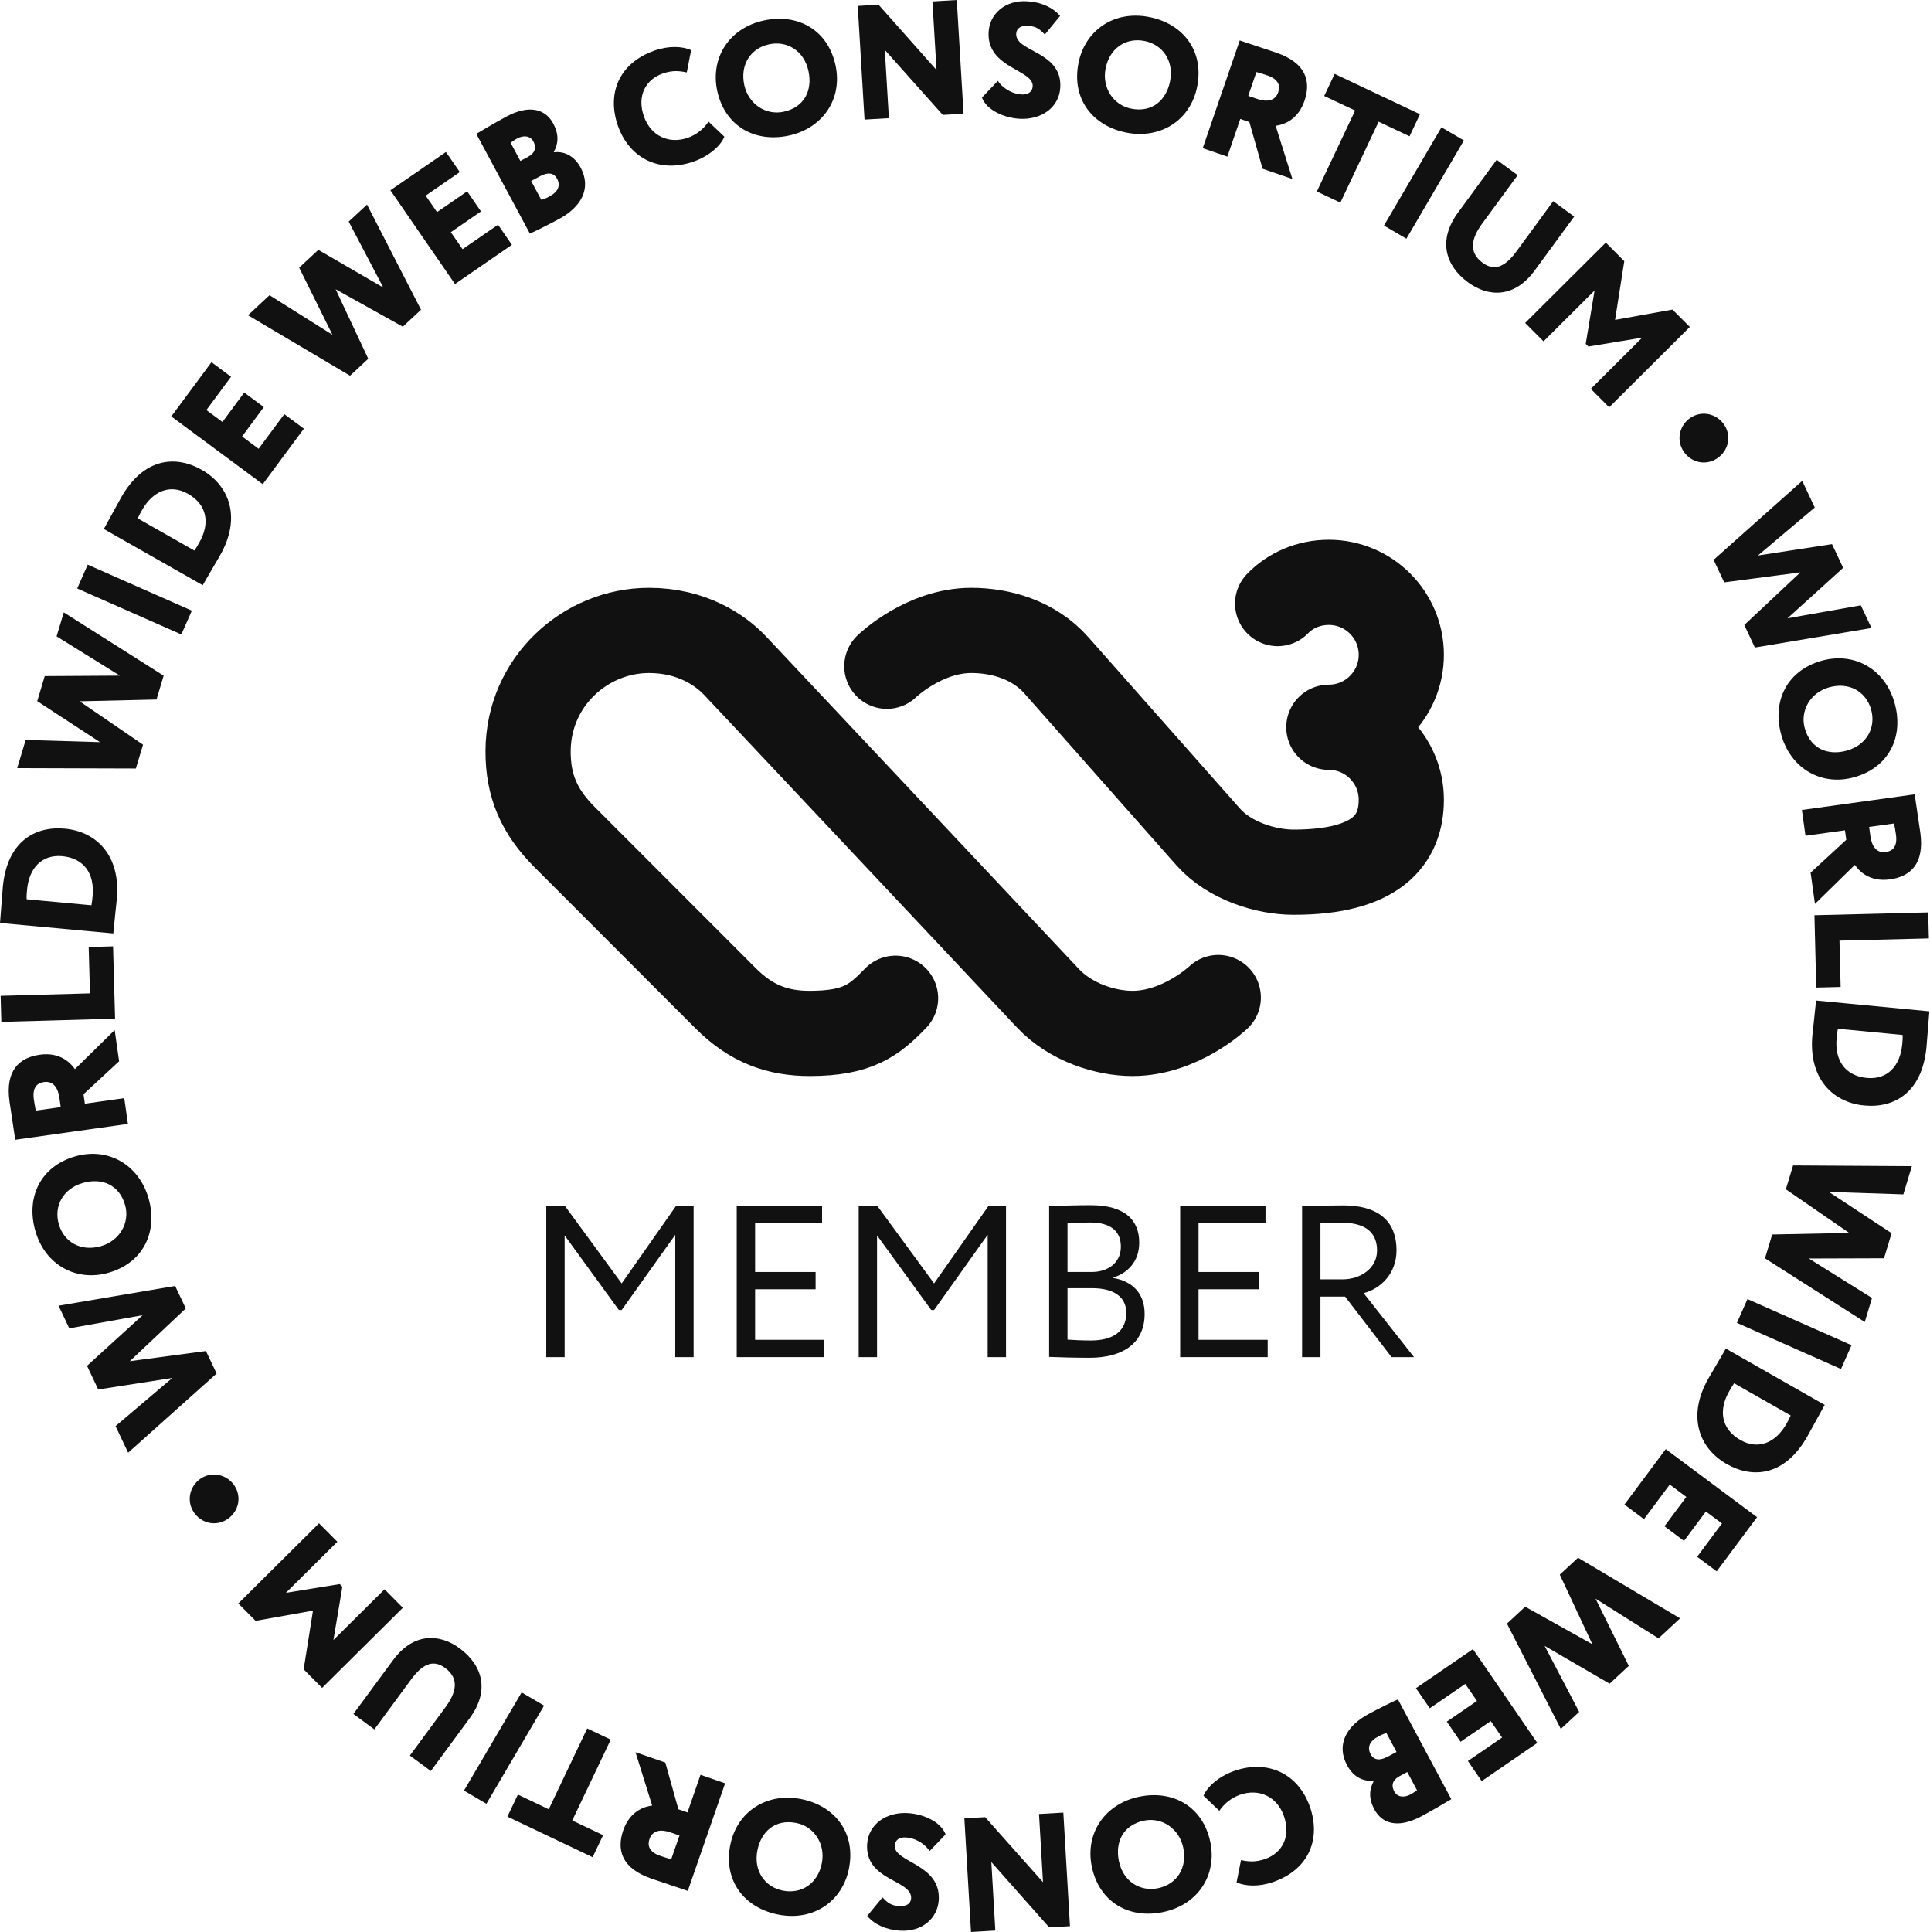
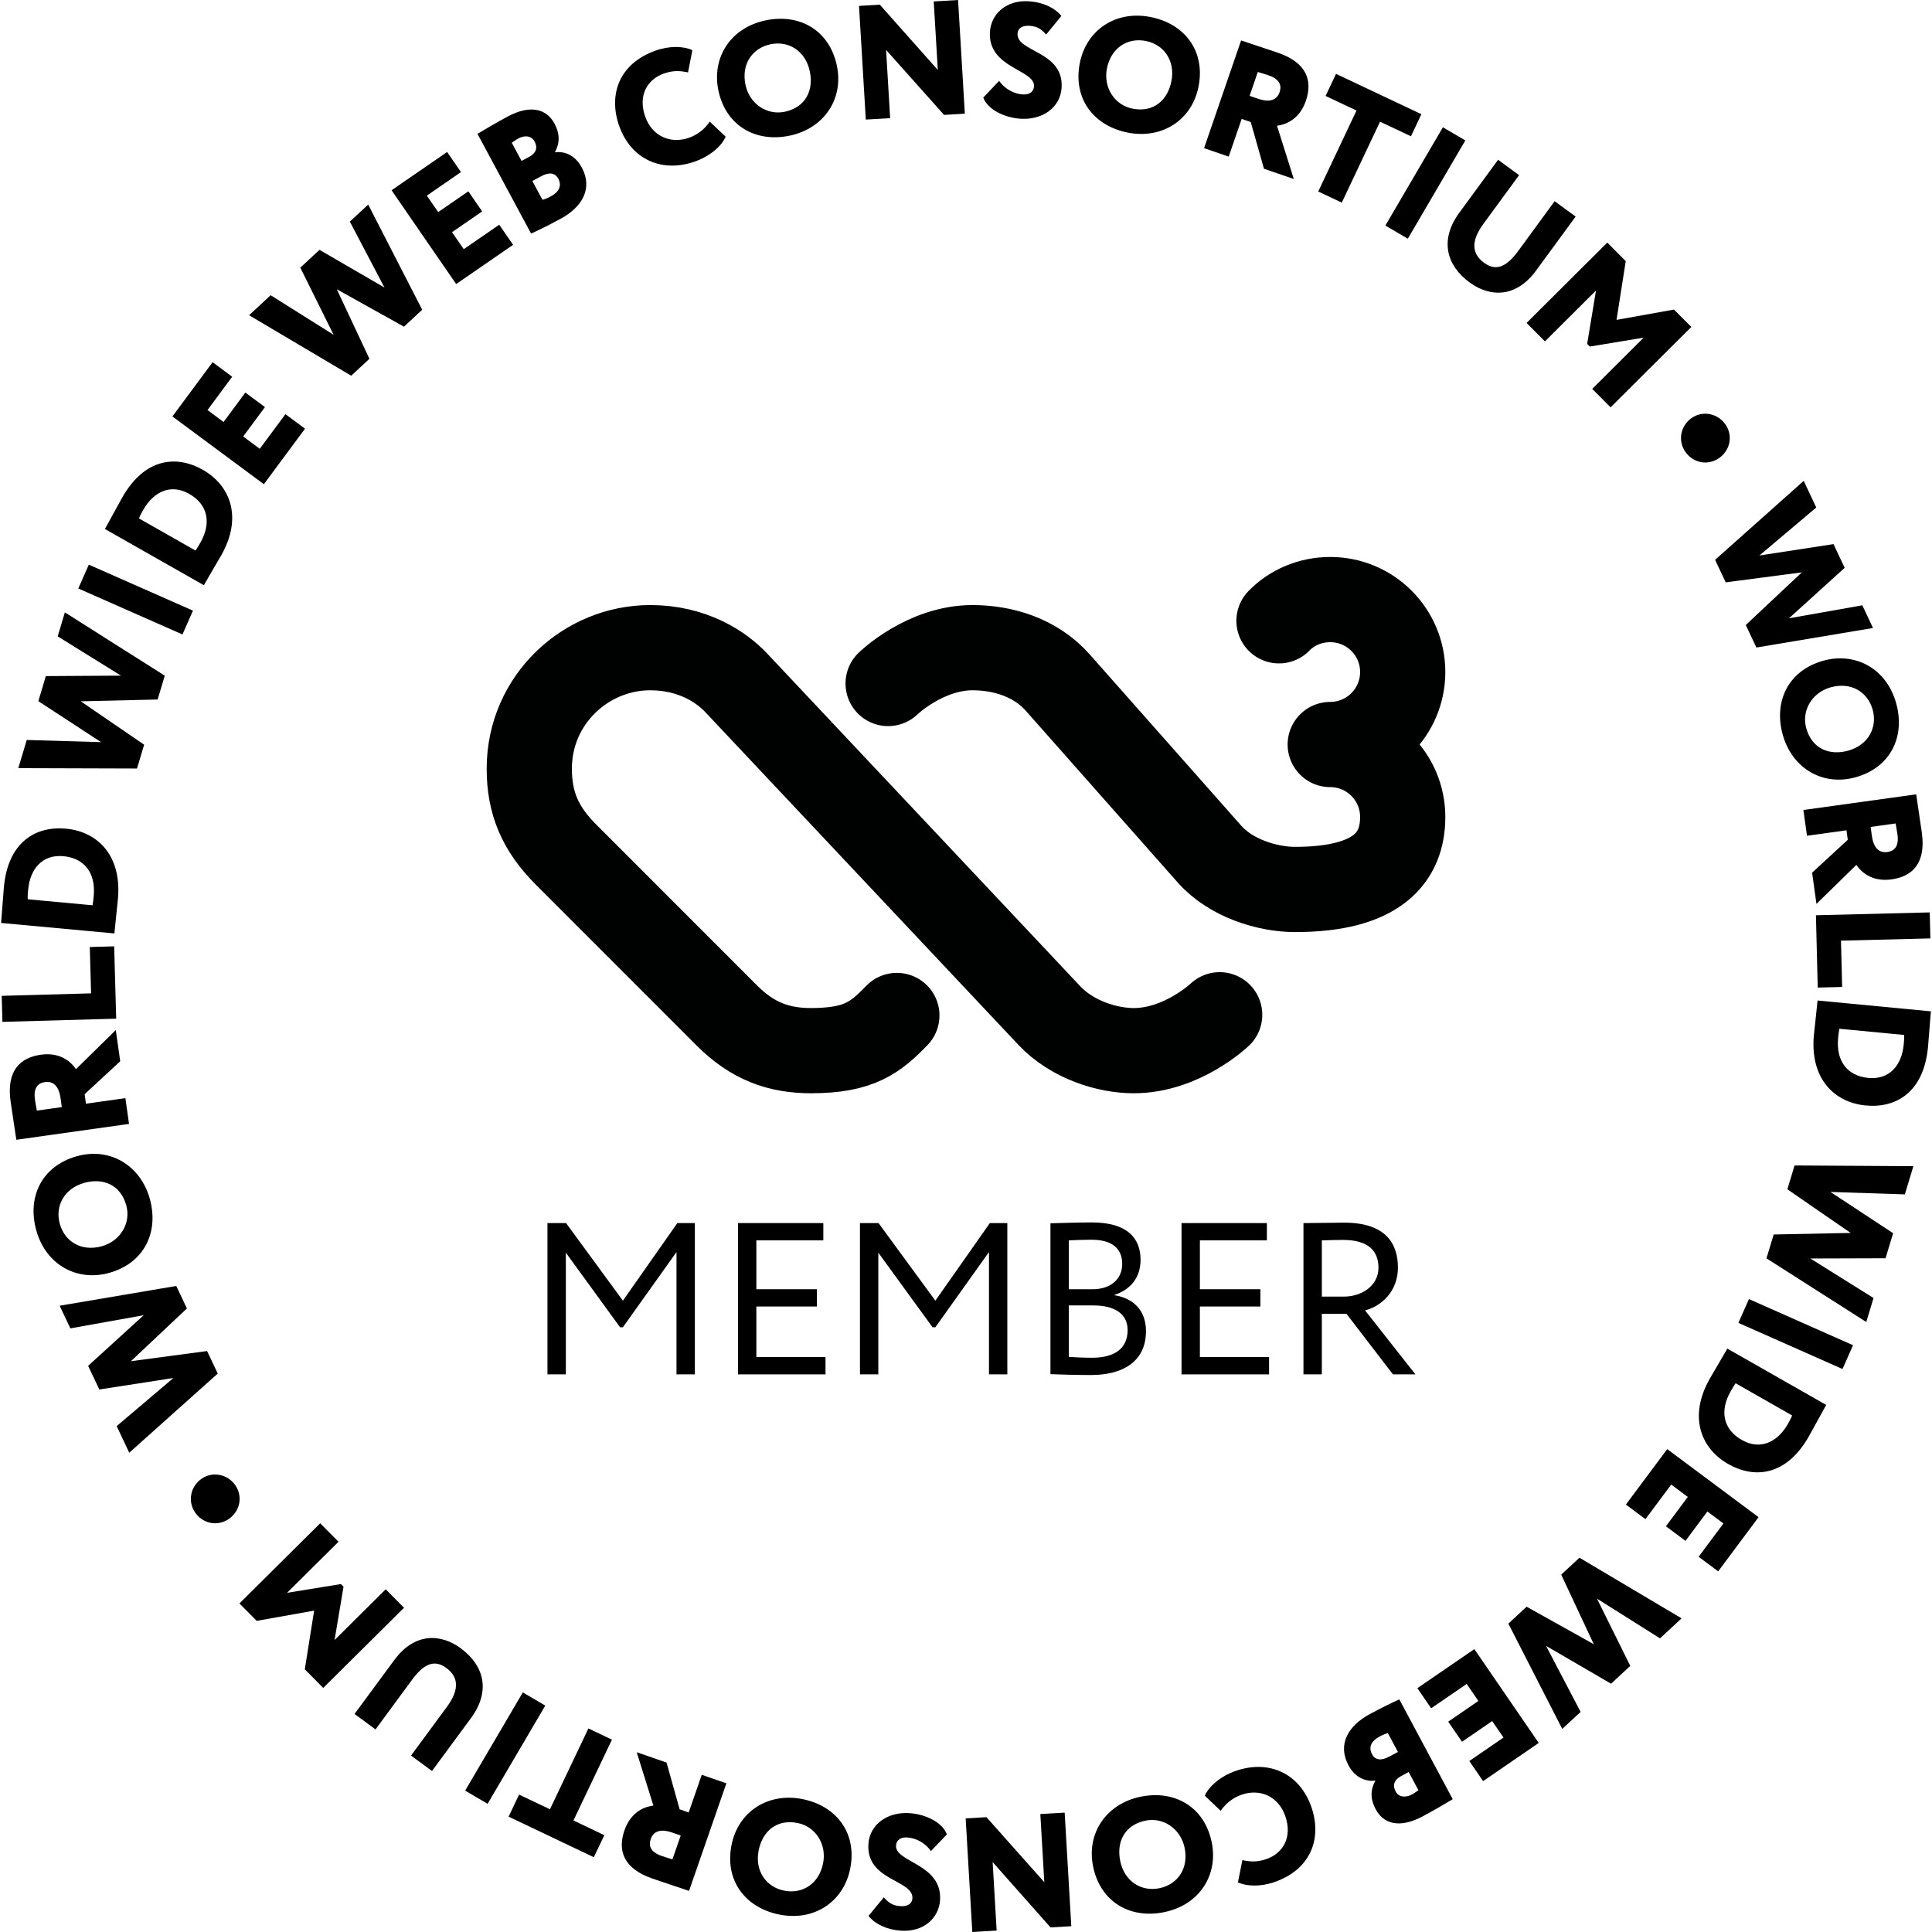
- <svg xmlns="http://www.w3.org/2000/svg" id="Layer_1" width="59.933" height="60" version="1.1" viewBox="0 0 59.933 60">
+ <svg xmlns="http://www.w3.org/2000/svg" id="Layer_1" width="120" height="120" version="1.1" viewBox="0 0 120 120">
  <defs id="defs63" />
-   <g id="g26" transform="matrix(0.6715809,0,0,0.6715809,-28.53389,-3.200479)">
-     <g aria-label="MEMBER" id="g18">
-       <path d="M 67.754,60.527 H 68.614 L 71.242,64.115 73.76,60.527 H 74.57 V 67.523 H 73.721 V 61.866 L 71.242,65.345 H 71.112 L 68.604,61.896 V 67.523 H 67.754 V 60.527 Z" id="path6" style="fill:#111111" />
-       <path d="M 76.564,60.527 H 80.511 V 61.327 H 77.414 V 63.586 H 80.212 V 64.385 H 77.414 V 66.723 H 80.612 V 67.523 H 76.564 Z" id="path8" style="fill:#111111" />
-       <path d="M 82.205,60.527 H 83.064 L 85.692,64.115 88.211,60.527 H 89.02 V 67.523 H 88.171 V 61.866 L 85.692,65.345 H 85.562 L 83.054,61.896 V 67.523 H 82.205 V 60.527 Z" id="path10" style="fill:#111111" />
-       <path d="M 91.014,60.537 C 91.404,60.527 92.283,60.497 92.933,60.497 94.602,60.497 95.181,61.257 95.181,62.226 95.181,63.105 94.652,63.626 93.982,63.845 V 63.865 C 94.852,64.006 95.431,64.565 95.431,65.524 95.431,66.943 94.342,67.553 92.893,67.553 92.273,67.553 91.423,67.533 91.014,67.513 V 60.537 Z M 91.864,61.327 V 63.586 H 92.983 C 93.722,63.586 94.332,63.176 94.332,62.416 94.332,61.686 93.842,61.297 92.913,61.297 92.543,61.297 92.113,61.316 91.864,61.327 Z M 91.864,64.335 V 66.714 C 92.093,66.733 92.543,66.754 92.943,66.754 93.972,66.754 94.582,66.334 94.582,65.474 94.582,64.735 94.003,64.335 92.993,64.335 H 91.864 Z" id="path12" style="fill:#111111" />
-       <path d="M 97.075,60.527 H 101.022 V 61.327 H 97.924 V 63.586 H 100.722 V 64.385 H 97.924 V 66.723 H 101.123 V 67.523 H 97.075 Z" id="path14" style="fill:#111111" />
-       <path d="M 102.714,67.523 V 60.527 C 103.104,60.527 104.393,60.507 104.593,60.507 106.502,60.507 107.082,61.457 107.082,62.586 107.082,63.676 106.332,64.365 105.562,64.565 L 107.891,67.523 H 106.852 L 104.703,64.724 H 103.564 V 67.523 H 102.714 Z M 103.564,61.327 V 63.926 H 104.593 C 105.403,63.926 106.182,63.426 106.182,62.595 106.182,61.877 105.783,61.306 104.544,61.306 104.323,61.306 103.893,61.316 103.564,61.327 Z" id="path16" style="fill:#111111" />
+   <g aria-label="WORLD WIDE WEB CONSORTIUM" id="g120" transform="matrix(1.343162,0,0,1.343162,-57.00091,-6.400958)">
+     <polygon points="47.833,70.713 48.415,71.943 52.507,68.283 52.014,67.242 48.492,67.712 51.081,65.272 50.589,64.232 45.196,65.146 45.692,66.193 49.083,65.585 46.513,67.926 47.031,69.02 50.457,68.488 " id="polygon28" style="fill:#000000" />
+     <path d="M 47.506,63.622 C 49.121,63.162 49.798,61.725 49.36,60.183 48.92,58.642 47.507,57.8 45.973,58.238 44.359,58.698 43.681,60.134 44.12,61.676 44.579,63.29 46.038,64.041 47.506,63.622 Z M 45.205,61.367 C 44.973,60.548 45.397,59.732 46.323,59.468 47.177,59.224 48,59.53 48.274,60.492 48.505,61.303 48.025,62.144 47.156,62.392 46.23,62.656 45.444,62.207 45.205,61.367 Z" id="path30" style="fill:#000000" />
+     <path d="M 48.236,55.547 46.413,55.804 46.351,55.365 47.997,53.842 47.792,52.398 45.952,54.206 C 45.771,53.943 45.292,53.402 44.325,53.539 43.364,53.675 42.728,54.281 42.928,55.702 42.949,55.852 43.152,57.182 43.193,57.472 L 48.404,56.738 48.236,55.547 Z M 44.142,56.123 C 44.099,55.879 44.079,55.784 44.053,55.604 43.973,55.031 44.227,54.843 44.518,54.803 44.957,54.741 45.171,55.075 45.235,55.529 L 45.296,55.961 44.142,56.123 Z" id="path32" style="fill:#000000" />
+     <polygon points="42.55,52.02 47.811,51.872 47.717,48.527 46.59,48.559 46.65,50.701 42.517,50.816 " id="polygon34" style="fill:#000000" />
+     <path d="M 47.741,47.802 C 47.788,47.301 47.866,46.613 47.891,46.336 48.076,44.336 46.956,43.22 45.488,43.086 44.095,42.957 42.811,43.692 42.618,45.788 42.586,46.133 42.523,47.063 42.497,47.341 L 42.488,47.446 47.729,47.93 47.741,47.802 Z M 46.772,46.195 C 46.756,46.367 46.746,46.472 46.717,46.628 L 43.721,46.351 C 43.712,46.2 43.728,46.034 43.74,45.907 43.829,44.934 44.404,44.27 45.371,44.358 46.367,44.451 46.867,45.161 46.772,46.195 Z" id="path36" style="fill:#000000" />
+     <polygon points="43.675,38.984 43.284,40.287 48.773,40.304 49.103,39.202 46.171,37.196 49.727,37.113 50.057,36.011 45.438,33.084 45.106,34.193 48.032,36.009 44.557,36.03 44.211,37.19 47.113,39.085 " id="polygon38" style="fill:#000000" />
+     <rect x="48.108" y="29.859" width="1.204" height="5.265" transform="rotate(-66.18191,48.70969,32.4911)" id="rect40" style="fill:#000000" />
+     <path d="M 51.928,31.717 C 52.178,31.278 52.532,30.684 52.67,30.442 53.661,28.696 53.099,27.219 51.817,26.491 50.601,25.801 49.129,25.941 48.09,27.772 47.918,28.073 47.478,28.895 47.341,29.136 L 47.289,29.228 51.865,31.827 51.928,31.717 Z M 51.479,30.225 48.863,28.739 C 48.917,28.598 49,28.453 49.063,28.342 49.546,27.493 50.343,27.123 51.186,27.603 52.056,28.097 52.219,28.951 51.707,29.853 51.622,30.003 51.57,30.095 51.479,30.225 Z" id="path42" style="fill:#000000" />
+     <polygon points="50.411,24.023 54.64,27.157 56.543,24.589 55.637,23.918 54.45,25.519 53.684,24.95 54.69,23.591 53.784,22.919 52.776,24.279 52.034,23.728 53.175,22.187 52.269,21.515 " id="polygon44" style="fill:#000000" />
+     <polygon points="54.953,18.417 53.957,19.343 58.679,22.14 59.521,21.357 58.012,18.141 61.119,19.873 61.962,19.089 59.464,14.226 58.616,15.013 60.217,18.063 57.212,16.319 56.325,17.143 57.865,20.248 " id="polygon46" style="fill:#000000" />
+     <polygon points="60.545,13.564 63.532,17.901 66.165,16.087 65.524,15.157 63.883,16.288 63.34,15.502 64.734,14.542 64.095,13.613 62.701,14.573 62.176,13.812 63.755,12.723 63.115,11.794 " id="polygon48" style="fill:#000000" />
+     <path d="M 68.348,14.89 C 69.356,14.349 69.865,13.486 69.342,12.513 69.021,11.916 68.515,11.753 68.11,11.808 L 68.103,11.795 C 68.326,11.385 68.337,10.96 68.077,10.476 67.732,9.835 67.007,9.566 65.901,10.161 65.397,10.432 64.769,10.804 64.518,10.955 L 66.996,15.566 C 67.281,15.446 67.905,15.128 68.348,14.89 Z M 68.253,13.028 C 68.421,13.34 68.312,13.629 67.901,13.85 67.702,13.957 67.605,13.983 67.522,14.003 L 67.055,13.135 67.466,12.914 C 67.81,12.729 68.097,12.737 68.253,13.028 Z M 66.556,12.208 66.105,11.367 C 66.217,11.289 66.289,11.233 66.421,11.162 66.68,11.022 67.007,11.027 67.156,11.305 67.338,11.643 67.18,11.873 66.908,12.019 L 66.556,12.208 Z" id="path50" style="fill:#000000" />
+     <path d="M 74.581,12.232 C 75.254,11.995 75.814,11.525 75.993,11.086 L 75.259,10.389 C 75.015,10.756 74.665,11.007 74.311,11.133 73.418,11.448 72.588,11.041 72.276,10.162 71.929,9.185 72.366,8.439 73.132,8.168 73.601,8.002 73.927,8.046 74.254,8.114 L 74.455,7.085 C 74.055,6.899 73.415,6.872 72.756,7.105 71.048,7.71 70.566,9.165 71.071,10.59 71.62,12.134 73.044,12.778 74.581,12.232 Z" id="path52" style="fill:#000000" />
+     <path d="M 78.965,11.037 C 80.532,10.703 81.467,9.351 81.135,7.791 80.785,6.15 79.398,5.376 77.831,5.71 76.19,6.059 75.343,7.462 75.66,8.956 76.01,10.597 77.397,11.37 78.965,11.037 Z M 78.066,6.813 C 78.898,6.636 79.684,7.115 79.884,8.057 80.069,8.925 79.708,9.725 78.73,9.933 77.905,10.108 77.099,9.573 76.912,8.69 76.711,7.748 77.212,6.995 78.066,6.813 Z" id="path54" style="fill:#000000" />
+     <polygon points="85.616,4.833 85.805,8.002 83.122,4.981 82.161,5.039 82.475,10.295 83.601,10.229 83.413,7.074 86.094,10.079 87.055,10.023 86.742,4.766 " id="polygon56" style="fill:#000000" />
+     <path d="M 89.731,9.133 C 89.363,9.109 88.917,8.907 88.642,8.504 L 87.906,9.278 C 88.124,9.857 88.922,10.211 89.627,10.256 90.641,10.322 91.47,9.743 91.529,8.828 91.64,7.117 89.435,7.184 89.492,6.314 89.507,6.074 89.712,5.936 90.042,5.958 90.432,5.983 90.597,6.13 90.815,6.362 L 91.519,5.503 C 91.212,5.129 90.685,4.869 90.011,4.825 88.96,4.757 88.268,5.42 88.216,6.231 88.106,7.927 90.304,7.972 90.253,8.759 90.237,9.008 90.046,9.153 89.731,9.133 Z" id="path58" style="fill:#000000" />
+     <path d="M 94.593,10.898 C 96.166,11.206 97.557,10.328 97.863,8.762 98.185,7.116 97.213,5.86 95.639,5.552 93.993,5.23 92.663,6.189 92.37,7.688 92.048,9.335 93.021,10.59 94.593,10.898 Z M 93.625,7.934 C 93.81,6.989 94.566,6.492 95.422,6.66 96.257,6.823 96.793,7.572 96.608,8.517 96.438,9.388 95.792,9.983 94.811,9.79 93.984,9.629 93.452,8.82 93.625,7.934 Z" id="path60" style="fill:#000000" />
+     <path d="M 99.856,10.265 100.276,10.408 100.887,12.569 102.267,13.043 101.491,10.581 C 101.808,10.538 102.506,10.356 102.824,9.431 103.14,8.513 102.888,7.67 101.529,7.203 101.386,7.155 100.108,6.731 99.83,6.636 L 98.118,11.617 99.257,12.008 99.856,10.265 Z M 100.602,8.095 C 100.839,8.168 100.935,8.193 101.105,8.251 101.653,8.439 101.705,8.752 101.61,9.03 101.465,9.449 101.07,9.488 100.636,9.339 L 100.223,9.198 100.602,8.095 Z" id="path62" style="fill:#000000" />
+     <polygon points="104.22,8.181 103.737,9.203 105.167,9.877 103.397,13.621 104.486,14.135 106.255,10.393 107.685,11.068 108.166,10.047 " id="polygon64" style="fill:#000000" />
+     <rect x="105.718" y="12.627" width="5.265" height="1.203" transform="rotate(-59.6634,108.3499,13.22869)" id="rect66" style="fill:#000000" />
+     <path d="M 110.401,17.83 C 111.313,18.496 112.524,18.572 113.474,17.273 L 115.3,14.78 114.329,14.069 112.646,16.369 C 112.148,17.048 111.657,17.351 111.068,16.92 110.389,16.422 110.556,15.772 111.041,15.11 L 112.685,12.865 111.714,12.154 109.919,14.606 C 109.009,15.85 109.309,17.03 110.401,17.83 Z" id="path68" style="fill:#000000" />
+     <polygon points="117.617,16.842 116.763,15.983 113.031,19.7 113.881,20.552 116.242,18.2 115.833,20.668 115.955,20.791 118.445,20.38 116.068,22.749 116.917,23.602 120.649,19.885 119.847,19.081 117.191,19.558 " id="polygon70" style="fill:#000000" />
+     <polygon points="126.427,28.234 125.847,27.002 121.749,30.654 122.239,31.695 125.761,31.233 123.168,33.667 123.658,34.709 129.051,33.806 128.558,32.757 125.166,33.357 127.741,31.023 127.225,29.927 123.799,30.453 " id="polygon72" style="fill:#000000" />
+     <path d="M 126.737,35.323 C 125.123,35.78 124.444,37.215 124.881,38.756 125.318,40.297 126.729,41.139 128.263,40.704 129.876,40.246 130.555,38.811 130.118,37.27 129.661,35.657 128.205,34.906 126.737,35.323 Z M 129.034,37.578 C 129.265,38.395 128.841,39.212 127.914,39.475 127.061,39.717 126.239,39.41 125.966,38.448 125.737,37.638 126.217,36.798 127.085,36.552 128.011,36.289 128.795,36.739 129.034,37.578 Z" id="path74" style="fill:#000000" />
+     <path d="M 125.998,43.414 127.824,43.161 127.884,43.601 126.235,45.12 126.436,46.565 128.281,44.761 C 128.462,45.024 128.94,45.565 129.908,45.431 130.869,45.297 131.507,44.692 131.309,43.269 131.289,43.12 131.088,41.788 131.048,41.498 L 125.832,42.222 125.998,43.414 Z M 130.096,42.845 C 130.138,43.09 130.159,43.186 130.183,43.364 130.262,43.938 130.008,44.125 129.717,44.166 129.278,44.227 129.065,43.892 129.001,43.437 L 128.942,43.005 Z" id="path76" style="fill:#000000" />
+     <polygon points="131.674,46.958 126.412,47.09 126.495,50.434 127.624,50.406 127.57,48.264 131.705,48.161 " id="polygon78" style="fill:#000000" />
+     <path d="M 126.486,51.032 126.474,51.159 C 126.426,51.661 126.345,52.349 126.318,52.627 126.128,54.626 127.245,55.746 128.713,55.886 130.107,56.02 131.393,55.288 131.594,53.191 131.626,52.847 131.693,51.915 131.719,51.639 L 131.73,51.533 126.486,51.032 Z M 130.471,53.068 C 130.378,54.043 129.801,54.705 128.835,54.612 127.839,54.517 127.34,53.805 127.438,52.772 127.455,52.599 127.465,52.494 127.495,52.338 L 130.49,52.625 C 130.499,52.776 130.484,52.941 130.471,53.068 Z" id="path80" style="fill:#000000" />
+     <polygon points="130.524,59.997 130.918,58.693 125.424,58.66 125.09,59.762 128.019,61.78 124.458,61.852 124.125,62.955 128.74,65.899 129.075,64.789 126.152,62.962 129.631,62.951 129.981,61.792 127.082,59.885 " id="polygon82" style="fill:#000000" />
+     <rect x="124.875" y="63.824" width="1.204" height="5.265" transform="rotate(-66.09787,125.4768,66.45602)" id="rect84" style="fill:#000000" />
+     <path d="M 122.251,67.24 C 122.001,67.677 121.646,68.271 121.507,68.513 120.513,70.257 121.073,71.736 122.354,72.466 123.568,73.158 125.042,73.02 126.084,71.191 126.255,70.889 126.697,70.068 126.835,69.826 L 126.888,69.734 122.313,67.128 122.251,67.24 Z M 122.698,68.732 125.312,70.221 C 125.256,70.364 125.174,70.507 125.111,70.619 124.627,71.468 123.829,71.836 122.986,71.355 122.117,70.86 121.955,70.005 122.469,69.104 122.555,68.954 122.607,68.862 122.698,68.732 Z" id="path86" style="fill:#000000" />
+     <polygon points="123.759,74.924 119.535,71.777 117.624,74.341 118.528,75.015 119.721,73.416 120.487,73.988 119.475,75.345 120.38,76.02 121.392,74.662 122.134,75.215 120.987,76.755 121.892,77.429 " id="polygon88" style="fill:#000000" />
+     <polygon points="119.201,80.528 120.199,79.603 115.477,76.799 114.633,77.581 116.14,80.8 113.033,79.064 112.189,79.847 114.681,84.717 115.53,83.929 113.932,80.876 116.938,82.625 117.826,81.801 116.288,78.693 " id="polygon90" style="fill:#000000" />
+     <polygon points="113.593,85.364 110.616,81.025 107.981,82.832 108.619,83.762 110.262,82.635 110.802,83.423 109.407,84.38 110.045,85.31 111.44,84.353 111.964,85.115 110.383,86.2 111.021,87.13 " id="polygon92" style="fill:#000000" />
+     <path d="M 105.793,84.024 C 104.786,84.563 104.274,85.425 104.796,86.4 105.114,86.996 105.621,87.161 106.026,87.105 L 106.033,87.119 C 105.809,87.529 105.797,87.953 106.056,88.436 106.4,89.08 107.124,89.349 108.231,88.757 108.736,88.488 109.364,88.117 109.616,87.965 L 107.147,83.351 C 106.861,83.471 106.237,83.787 105.793,84.024 Z M 105.885,85.885 C 105.719,85.573 105.828,85.285 106.239,85.065 106.438,84.958 106.535,84.932 106.619,84.913 L 107.083,85.781 106.672,86.001 C 106.327,86.185 106.041,86.177 105.885,85.885 Z M 107.579,86.709 108.03,87.551 C 107.918,87.629 107.845,87.685 107.713,87.755 107.454,87.893 107.127,87.89 106.979,87.611 106.798,87.273 106.956,87.043 107.229,86.897 Z" id="path94" style="fill:#000000" />
+     <path d="M 99.568,86.662 C 98.895,86.899 98.334,87.368 98.154,87.806 L 98.886,88.504 C 99.132,88.139 99.482,87.888 99.837,87.764 100.731,87.448 101.56,87.858 101.87,88.737 102.215,89.716 101.775,90.461 101.009,90.731 100.541,90.895 100.215,90.851 99.889,90.783 L 99.684,91.811 C 100.084,91.997 100.724,92.026 101.383,91.794 103.093,91.192 103.577,89.738 103.075,88.313 102.531,86.767 101.108,86.12 99.568,86.662 Z" id="path96" style="fill:#000000" />
+     <path d="M 95.167,87.854 C 93.599,88.185 92.662,89.537 92.99,91.097 93.336,92.739 94.723,93.517 96.292,93.185 97.933,92.84 98.784,91.438 98.468,89.942 98.123,88.301 96.736,87.524 95.167,87.854 Z M 96.059,92.081 C 95.227,92.256 94.44,91.776 94.242,90.834 94.059,89.965 94.421,89.165 95.4,88.959 96.225,88.785 97.03,89.323 97.217,90.207 97.415,91.149 96.913,91.901 96.059,92.081 Z" id="path98" style="fill:#000000" />
+     <polygon points="90.546,88.651 90.73,91.804 88.054,88.797 87.093,88.853 87.4,94.107 88.526,94.041 88.341,90.875 91.017,93.895 91.978,93.839 91.671,88.586 " id="polygon100" style="fill:#000000" />
+     <path d="M 84.396,89.735 C 84.764,89.759 85.211,89.963 85.486,90.366 L 86.224,89.593 C 86.006,89.012 85.207,88.658 84.501,88.611 83.487,88.542 82.657,89.121 82.596,90.037 82.482,91.75 84.689,91.685 84.63,92.557 84.615,92.797 84.409,92.934 84.078,92.912 83.689,92.886 83.524,92.739 83.306,92.506 L 82.6,93.364 C 82.907,93.739 83.433,94.001 84.108,94.046 85.159,94.115 85.853,93.454 85.908,92.643 86.021,90.945 83.821,90.896 83.873,90.107 83.89,89.859 84.08,89.714 84.396,89.735 Z" id="path102" style="fill:#000000" />
+     <path d="M 79.537,87.959 C 77.965,87.65 76.573,88.526 76.265,90.09 75.94,91.735 76.912,92.992 78.484,93.302 80.129,93.626 81.46,92.67 81.755,91.172 82.08,89.526 81.109,88.268 79.537,87.959 Z M 80.501,90.924 C 80.315,91.869 79.558,92.364 78.702,92.195 77.868,92.031 77.334,91.282 77.52,90.337 77.691,89.466 78.337,88.873 79.318,89.066 80.145,89.229 80.675,90.039 80.501,90.924 Z" id="path104" style="fill:#000000" />
+     <path d="M 74.286,88.579 73.866,88.433 73.261,86.272 71.882,85.794 72.652,88.26 C 72.335,88.301 71.636,88.481 71.315,89.404 70.997,90.321 71.247,91.164 72.604,91.635 72.747,91.684 74.024,92.111 74.301,92.207 L 76.027,87.232 74.889,86.837 74.286,88.579 Z M 73.533,90.747 C 73.296,90.673 73.202,90.648 73.031,90.588 72.483,90.398 72.433,90.086 72.529,89.81 72.674,89.389 73.069,89.352 73.503,89.502 L 73.916,89.645 73.533,90.747 Z" id="path106" style="fill:#000000" />
+     <polygon points="66.441,87.753 65.957,88.773 69.898,90.649 70.384,89.63 68.956,88.95 70.736,85.212 69.648,84.694 67.869,88.432 " id="polygon108" style="fill:#000000" />
+     <rect x="63.167" y="85.002" width="5.266" height="1.204" transform="rotate(-59.57622,65.79977,85.60331)" id="rect110" style="fill:#000000" />
+     <path d="M 63.744,80.986 C 62.835,80.317 61.623,80.237 60.668,81.535 L 58.833,84.024 59.803,84.739 61.494,82.442 C 61.994,81.763 62.487,81.463 63.075,81.895 63.754,82.395 63.583,83.045 63.097,83.706 L 61.445,85.949 62.415,86.662 64.218,84.214 C 65.133,82.971 64.834,81.79 63.744,80.986 Z" id="path112" style="fill:#000000" />
+     <polygon points="56.533,81.961 57.385,82.82 61.121,79.113 60.274,78.259 57.91,80.605 58.323,78.14 58.202,78.018 55.712,78.422 58.092,76.061 57.244,75.207 53.51,78.914 54.309,79.719 56.964,79.246 " id="polygon114" style="fill:#000000" />
+     <path d="M 52.384,72.951 C 51.775,72.951 51.263,73.462 51.263,74.079 51.263,74.688 51.775,75.207 52.384,75.207 53,75.207 53.519,74.688 53.519,74.079 53.519,73.462 53,72.951 52.384,72.951 Z" id="path116" style="fill:#000000" />
+     <path d="M 120.172,25.025 C 120.172,25.634 120.684,26.153 121.293,26.153 121.909,26.153 122.428,25.634 122.428,25.025 122.428,24.408 121.909,23.897 121.293,23.897 120.684,23.897 120.172,24.408 120.172,25.025 Z" id="path118" style="fill:#000000" />
+   </g>
+   <g id="g33808" transform="translate(0.06685211,1.071096)">
+     <g id="g26" transform="matrix(1.343162,0,0,1.343162,-57.06778,-6.400958)">
+       <g aria-label="MEMBER" id="g18">
+         <path d="M 67.754,60.527 H 68.614 L 71.242,64.115 73.76,60.527 H 74.57 V 67.523 H 73.721 V 61.866 L 71.242,65.345 H 71.112 L 68.604,61.896 V 67.523 H 67.754 V 60.527 Z" id="path6" style="fill:#000000" />
+         <path d="M 76.564,60.527 H 80.511 V 61.327 H 77.414 V 63.586 H 80.212 V 64.385 H 77.414 V 66.723 H 80.612 V 67.523 H 76.564 Z" id="path8" style="fill:#000000" />
+         <path d="M 82.205,60.527 H 83.064 L 85.692,64.115 88.211,60.527 H 89.02 V 67.523 H 88.171 V 61.866 L 85.692,65.345 H 85.562 L 83.054,61.896 V 67.523 H 82.205 V 60.527 Z" id="path10" style="fill:#000000" />
+         <path d="M 91.014,60.537 C 91.404,60.527 92.283,60.497 92.933,60.497 94.602,60.497 95.181,61.257 95.181,62.226 95.181,63.105 94.652,63.626 93.982,63.845 V 63.865 C 94.852,64.006 95.431,64.565 95.431,65.524 95.431,66.943 94.342,67.553 92.893,67.553 92.273,67.553 91.423,67.533 91.014,67.513 V 60.537 Z M 91.864,61.327 V 63.586 H 92.983 C 93.722,63.586 94.332,63.176 94.332,62.416 94.332,61.686 93.842,61.297 92.913,61.297 92.543,61.297 92.113,61.316 91.864,61.327 Z M 91.864,64.335 V 66.714 C 92.093,66.733 92.543,66.754 92.943,66.754 93.972,66.754 94.582,66.334 94.582,65.474 94.582,64.735 94.003,64.335 92.993,64.335 H 91.864 Z" id="path12" style="fill:#000000" />
+         <path d="M 97.075,60.527 H 101.022 V 61.327 H 97.924 V 63.586 H 100.722 V 64.385 H 97.924 V 66.723 H 101.123 V 67.523 H 97.075 Z" id="path14" style="fill:#000000" />
+         <path d="M 102.714,67.523 V 60.527 C 103.104,60.527 104.393,60.507 104.593,60.507 106.502,60.507 107.082,61.457 107.082,62.586 107.082,63.676 106.332,64.365 105.562,64.565 L 107.891,67.523 H 106.852 L 104.703,64.724 H 103.564 V 67.523 H 102.714 Z M 103.564,61.327 V 63.926 H 104.593 C 105.403,63.926 106.182,63.426 106.182,62.595 106.182,61.877 105.783,61.306 104.544,61.306 104.323,61.306 103.893,61.316 103.564,61.327 Z" id="path16" style="fill:#000000" />
+       </g>
    </g>
-     <path style="fill:none;stroke:#111111;stroke-width:2.646;stroke-linecap:round" d="M 32.542,30.99 32.551,31 C 33.267,31.761 34.356,32.094 35.177,32.094 36.676,32.094 37.844,30.979 37.844,30.979 M 27.548,20.691 C 27.548,20.691 28.692,19.578 30.171,19.578 31.093,19.578 32.116,19.872 32.815,20.662 L 37.531,25.993 C 38.194,26.742 39.332,27.087 40.183,27.087 42.768,27.087 43.529,26.08 43.529,24.837 43.529,23.594 42.521,22.586 41.278,22.586 M 32.542,30.99 22.831,20.669 C 22.378,20.189 21.489,19.578 20.159,19.578 18.177,19.578 16.407,21.177 16.404,23.333 16.403,24.407 16.745,25.204 17.543,26.002 L 22.54,31.002 C 23.338,31.8 24.153,32.096 25.165,32.094 26.653,32.089 27.154,31.688 27.819,31.001 M 39.687,18.744 C 40.087,18.33 40.657,18.085 41.278,18.085 42.521,18.085 43.529,19.093 43.529,20.336 43.529,21.577 42.52,22.586 41.278,22.586" id="path2" transform="matrix(1.489024,0,0,1.489024,42.48765,4.76559)" />
-   </g>
-   <g aria-label="WORLD WIDE WEB CONSORTIUM" id="g120" transform="matrix(0.6715809,0,0,0.6715809,-28.53389,-3.200479)">
-     <polygon points="45.692,66.193 49.083,65.585 46.513,67.926 47.031,69.02 50.457,68.488 47.833,70.713 48.415,71.943 52.507,68.283 52.014,67.242 48.492,67.712 51.081,65.272 50.589,64.232 45.196,65.146 " id="polygon28" style="fill:#111111" />
-     <path d="M 47.506,63.622 C 49.121,63.162 49.798,61.725 49.36,60.183 48.92,58.642 47.507,57.8 45.973,58.238 44.359,58.698 43.681,60.134 44.12,61.676 44.579,63.29 46.038,64.041 47.506,63.622 Z M 45.205,61.367 C 44.973,60.548 45.397,59.732 46.323,59.468 47.177,59.224 48,59.53 48.274,60.492 48.505,61.303 48.025,62.144 47.156,62.392 46.23,62.656 45.444,62.207 45.205,61.367 Z" id="path30" style="fill:#111111" />
-     <path d="M 48.236,55.547 46.413,55.804 46.351,55.365 47.997,53.842 47.792,52.398 45.952,54.206 C 45.771,53.943 45.292,53.402 44.325,53.539 43.364,53.675 42.728,54.281 42.928,55.702 42.949,55.852 43.152,57.182 43.193,57.472 L 48.404,56.738 48.236,55.547 Z M 44.142,56.123 C 44.099,55.879 44.079,55.784 44.053,55.604 43.973,55.031 44.227,54.843 44.518,54.803 44.957,54.741 45.171,55.075 45.235,55.529 L 45.296,55.961 44.142,56.123 Z" id="path32" style="fill:#111111" />
-     <polygon points="47.811,51.872 47.717,48.527 46.59,48.559 46.65,50.701 42.517,50.816 42.55,52.02 " id="polygon34" style="fill:#111111" />
-     <path d="M 47.741,47.802 C 47.788,47.301 47.866,46.613 47.891,46.336 48.076,44.336 46.956,43.22 45.488,43.086 44.095,42.957 42.811,43.692 42.618,45.788 42.586,46.133 42.523,47.063 42.497,47.341 L 42.488,47.446 47.729,47.93 47.741,47.802 Z M 46.772,46.195 C 46.756,46.367 46.746,46.472 46.717,46.628 L 43.721,46.351 C 43.712,46.2 43.728,46.034 43.74,45.907 43.829,44.934 44.404,44.27 45.371,44.358 46.367,44.451 46.867,45.161 46.772,46.195 Z" id="path36" style="fill:#111111" />
-     <polygon points="45.106,34.193 48.032,36.009 44.557,36.03 44.211,37.19 47.113,39.085 43.675,38.984 43.284,40.287 48.773,40.304 49.103,39.202 46.171,37.196 49.727,37.113 50.057,36.011 45.438,33.084 " id="polygon38" style="fill:#111111" />
-     <rect x="48.108" y="29.859" width="1.204" height="5.265" transform="rotate(-66.18191,48.70969,32.4911)" id="rect40" style="fill:#111111" />
-     <path d="M 51.928,31.717 C 52.178,31.278 52.532,30.684 52.67,30.442 53.661,28.696 53.099,27.219 51.817,26.491 50.601,25.801 49.129,25.941 48.09,27.772 47.918,28.073 47.478,28.895 47.341,29.136 L 47.289,29.228 51.865,31.827 51.928,31.717 Z M 51.479,30.225 48.863,28.739 C 48.917,28.598 49,28.453 49.063,28.342 49.546,27.493 50.343,27.123 51.186,27.603 52.056,28.097 52.219,28.951 51.707,29.853 51.622,30.003 51.57,30.095 51.479,30.225 Z" id="path42" style="fill:#111111" />
-     <polygon points="53.784,22.919 52.776,24.279 52.034,23.728 53.175,22.187 52.269,21.515 50.411,24.023 54.64,27.157 56.543,24.589 55.637,23.918 54.45,25.519 53.684,24.95 54.69,23.591 " id="polygon44" style="fill:#111111" />
-     <polygon points="58.616,15.013 60.217,18.063 57.212,16.319 56.325,17.143 57.865,20.248 54.953,18.417 53.957,19.343 58.679,22.14 59.521,21.357 58.012,18.141 61.119,19.873 61.962,19.089 59.464,14.226 " id="polygon46" style="fill:#111111" />
-     <polygon points="64.095,13.613 62.701,14.573 62.176,13.812 63.755,12.723 63.115,11.794 60.545,13.564 63.532,17.901 66.165,16.087 65.524,15.157 63.883,16.288 63.34,15.502 64.734,14.542 " id="polygon48" style="fill:#111111" />
-     <path d="M 68.348,14.89 C 69.356,14.349 69.865,13.486 69.342,12.513 69.021,11.916 68.515,11.753 68.11,11.808 L 68.103,11.795 C 68.326,11.385 68.337,10.96 68.077,10.476 67.732,9.835 67.007,9.566 65.901,10.161 65.397,10.432 64.769,10.804 64.518,10.955 L 66.996,15.566 C 67.281,15.446 67.905,15.128 68.348,14.89 Z M 68.253,13.028 C 68.421,13.34 68.312,13.629 67.901,13.85 67.702,13.957 67.605,13.983 67.522,14.003 L 67.055,13.135 67.466,12.914 C 67.81,12.729 68.097,12.737 68.253,13.028 Z M 66.556,12.208 66.105,11.367 C 66.217,11.289 66.289,11.233 66.421,11.162 66.68,11.022 67.007,11.027 67.156,11.305 67.338,11.643 67.18,11.873 66.908,12.019 L 66.556,12.208 Z" id="path50" style="fill:#111111" />
-     <path d="M 74.581,12.232 C 75.254,11.995 75.814,11.525 75.993,11.086 L 75.259,10.389 C 75.015,10.756 74.665,11.007 74.311,11.133 73.418,11.448 72.588,11.041 72.276,10.162 71.929,9.185 72.366,8.439 73.132,8.168 73.601,8.002 73.927,8.046 74.254,8.114 L 74.455,7.085 C 74.055,6.899 73.415,6.872 72.756,7.105 71.048,7.71 70.566,9.165 71.071,10.59 71.62,12.134 73.044,12.778 74.581,12.232 Z" id="path52" style="fill:#111111" />
-     <path d="M 78.965,11.037 C 80.532,10.703 81.467,9.351 81.135,7.791 80.785,6.15 79.398,5.376 77.831,5.71 76.19,6.059 75.343,7.462 75.66,8.956 76.01,10.597 77.397,11.37 78.965,11.037 Z M 78.066,6.813 C 78.898,6.636 79.684,7.115 79.884,8.057 80.069,8.925 79.708,9.725 78.73,9.933 77.905,10.108 77.099,9.573 76.912,8.69 76.711,7.748 77.212,6.995 78.066,6.813 Z" id="path54" style="fill:#111111" />
-     <polygon points="83.601,10.229 83.413,7.074 86.094,10.079 87.055,10.023 86.742,4.766 85.616,4.833 85.805,8.002 83.122,4.981 82.161,5.039 82.475,10.295 " id="polygon56" style="fill:#111111" />
-     <path d="M 89.731,9.133 C 89.363,9.109 88.917,8.907 88.642,8.504 L 87.906,9.278 C 88.124,9.857 88.922,10.211 89.627,10.256 90.641,10.322 91.47,9.743 91.529,8.828 91.64,7.117 89.435,7.184 89.492,6.314 89.507,6.074 89.712,5.936 90.042,5.958 90.432,5.983 90.597,6.13 90.815,6.362 L 91.519,5.503 C 91.212,5.129 90.685,4.869 90.011,4.825 88.96,4.757 88.268,5.42 88.216,6.231 88.106,7.927 90.304,7.972 90.253,8.759 90.237,9.008 90.046,9.153 89.731,9.133 Z" id="path58" style="fill:#111111" />
-     <path d="M 94.593,10.898 C 96.166,11.206 97.557,10.328 97.863,8.762 98.185,7.116 97.213,5.86 95.639,5.552 93.993,5.23 92.663,6.189 92.37,7.688 92.048,9.335 93.021,10.59 94.593,10.898 Z M 93.625,7.934 C 93.81,6.989 94.566,6.492 95.422,6.66 96.257,6.823 96.793,7.572 96.608,8.517 96.438,9.388 95.792,9.983 94.811,9.79 93.984,9.629 93.452,8.82 93.625,7.934 Z" id="path60" style="fill:#111111" />
-     <path d="M 99.856,10.265 100.276,10.408 100.887,12.569 102.267,13.043 101.491,10.581 C 101.808,10.538 102.506,10.356 102.824,9.431 103.14,8.513 102.888,7.67 101.529,7.203 101.386,7.155 100.108,6.731 99.83,6.636 L 98.118,11.617 99.257,12.008 99.856,10.265 Z M 100.602,8.095 C 100.839,8.168 100.935,8.193 101.105,8.251 101.653,8.439 101.705,8.752 101.61,9.03 101.465,9.449 101.07,9.488 100.636,9.339 L 100.223,9.198 100.602,8.095 Z" id="path62" style="fill:#111111" />
-     <polygon points="103.397,13.621 104.486,14.135 106.255,10.393 107.685,11.068 108.166,10.047 104.22,8.181 103.737,9.203 105.167,9.877 " id="polygon64" style="fill:#111111" />
-     <rect x="105.718" y="12.627" width="5.265" height="1.203" transform="rotate(-59.6634,108.3499,13.22869)" id="rect66" style="fill:#111111" />
-     <path d="M 110.401,17.83 C 111.313,18.496 112.524,18.572 113.474,17.273 L 115.3,14.78 114.329,14.069 112.646,16.369 C 112.148,17.048 111.657,17.351 111.068,16.92 110.389,16.422 110.556,15.772 111.041,15.11 L 112.685,12.865 111.714,12.154 109.919,14.606 C 109.009,15.85 109.309,17.03 110.401,17.83 Z" id="path68" style="fill:#111111" />
-     <polygon points="116.068,22.749 116.917,23.602 120.649,19.885 119.847,19.081 117.191,19.558 117.617,16.842 116.763,15.983 113.031,19.7 113.881,20.552 116.242,18.2 115.833,20.668 115.955,20.791 118.445,20.38 " id="polygon70" style="fill:#111111" />
-     <polygon points="128.558,32.757 125.166,33.357 127.741,31.023 127.225,29.927 123.799,30.453 126.427,28.234 125.847,27.002 121.749,30.654 122.239,31.695 125.761,31.233 123.168,33.667 123.658,34.709 129.051,33.806 " id="polygon72" style="fill:#111111" />
-     <path d="M 126.737,35.323 C 125.123,35.78 124.444,37.215 124.881,38.756 125.318,40.297 126.729,41.139 128.263,40.704 129.876,40.246 130.555,38.811 130.118,37.27 129.661,35.657 128.205,34.906 126.737,35.323 Z M 129.034,37.578 C 129.265,38.395 128.841,39.212 127.914,39.475 127.061,39.717 126.239,39.41 125.966,38.448 125.737,37.638 126.217,36.798 127.085,36.552 128.011,36.289 128.795,36.739 129.034,37.578 Z" id="path74" style="fill:#111111" />
-     <path d="M 125.998,43.414 127.824,43.161 127.884,43.601 126.235,45.12 126.436,46.565 128.281,44.761 C 128.462,45.024 128.94,45.565 129.908,45.431 130.869,45.297 131.507,44.692 131.309,43.269 131.289,43.12 131.088,41.788 131.048,41.498 L 125.832,42.222 125.998,43.414 Z M 130.096,42.845 C 130.138,43.09 130.159,43.186 130.183,43.364 130.262,43.938 130.008,44.125 129.717,44.166 129.278,44.227 129.065,43.892 129.001,43.437 L 128.942,43.005 Z" id="path76" style="fill:#111111" />
-     <polygon points="126.412,47.09 126.495,50.434 127.624,50.406 127.57,48.264 131.705,48.161 131.674,46.958 " id="polygon78" style="fill:#111111" />
-     <path d="M 126.486,51.032 126.474,51.159 C 126.426,51.661 126.345,52.349 126.318,52.627 126.128,54.626 127.245,55.746 128.713,55.886 130.107,56.02 131.393,55.288 131.594,53.191 131.626,52.847 131.693,51.915 131.719,51.639 L 131.73,51.533 126.486,51.032 Z M 130.471,53.068 C 130.378,54.043 129.801,54.705 128.835,54.612 127.839,54.517 127.34,53.805 127.438,52.772 127.455,52.599 127.465,52.494 127.495,52.338 L 130.49,52.625 C 130.499,52.776 130.484,52.941 130.471,53.068 Z" id="path80" style="fill:#111111" />
-     <polygon points="129.075,64.789 126.152,62.962 129.631,62.951 129.981,61.792 127.082,59.885 130.524,59.997 130.918,58.693 125.424,58.66 125.09,59.762 128.019,61.78 124.458,61.852 124.125,62.955 128.74,65.899 " id="polygon82" style="fill:#111111" />
-     <rect x="124.875" y="63.824" width="1.204" height="5.265" transform="rotate(-66.09787,125.4768,66.45602)" id="rect84" style="fill:#111111" />
-     <path d="M 122.251,67.24 C 122.001,67.677 121.646,68.271 121.507,68.513 120.513,70.257 121.073,71.736 122.354,72.466 123.568,73.158 125.042,73.02 126.084,71.191 126.255,70.889 126.697,70.068 126.835,69.826 L 126.888,69.734 122.313,67.128 122.251,67.24 Z M 122.698,68.732 125.312,70.221 C 125.256,70.364 125.174,70.507 125.111,70.619 124.627,71.468 123.829,71.836 122.986,71.355 122.117,70.86 121.955,70.005 122.469,69.104 122.555,68.954 122.607,68.862 122.698,68.732 Z" id="path86" style="fill:#111111" />
-     <polygon points="120.38,76.02 121.392,74.662 122.134,75.215 120.987,76.755 121.892,77.429 123.759,74.924 119.535,71.777 117.624,74.341 118.528,75.015 119.721,73.416 120.487,73.988 119.475,75.345 " id="polygon88" style="fill:#111111" />
-     <polygon points="115.53,83.929 113.932,80.876 116.938,82.625 117.826,81.801 116.288,78.693 119.201,80.528 120.199,79.603 115.477,76.799 114.633,77.581 116.14,80.8 113.033,79.064 112.189,79.847 114.681,84.717 " id="polygon90" style="fill:#111111" />
-     <polygon points="110.045,85.31 111.44,84.353 111.964,85.115 110.383,86.2 111.021,87.13 113.593,85.364 110.616,81.025 107.981,82.832 108.619,83.762 110.262,82.635 110.802,83.423 109.407,84.38 " id="polygon92" style="fill:#111111" />
-     <path d="M 105.793,84.024 C 104.786,84.563 104.274,85.425 104.796,86.4 105.114,86.996 105.621,87.161 106.026,87.105 L 106.033,87.119 C 105.809,87.529 105.797,87.953 106.056,88.436 106.4,89.08 107.124,89.349 108.231,88.757 108.736,88.488 109.364,88.117 109.616,87.965 L 107.147,83.351 C 106.861,83.471 106.237,83.787 105.793,84.024 Z M 105.885,85.885 C 105.719,85.573 105.828,85.285 106.239,85.065 106.438,84.958 106.535,84.932 106.619,84.913 L 107.083,85.781 106.672,86.001 C 106.327,86.185 106.041,86.177 105.885,85.885 Z M 107.579,86.709 108.03,87.551 C 107.918,87.629 107.845,87.685 107.713,87.755 107.454,87.893 107.127,87.89 106.979,87.611 106.798,87.273 106.956,87.043 107.229,86.897 Z" id="path94" style="fill:#111111" />
-     <path d="M 99.568,86.662 C 98.895,86.899 98.334,87.368 98.154,87.806 L 98.886,88.504 C 99.132,88.139 99.482,87.888 99.837,87.764 100.731,87.448 101.56,87.858 101.87,88.737 102.215,89.716 101.775,90.461 101.009,90.731 100.541,90.895 100.215,90.851 99.889,90.783 L 99.684,91.811 C 100.084,91.997 100.724,92.026 101.383,91.794 103.093,91.192 103.577,89.738 103.075,88.313 102.531,86.767 101.108,86.12 99.568,86.662 Z" id="path96" style="fill:#111111" />
-     <path d="M 95.167,87.854 C 93.599,88.185 92.662,89.537 92.99,91.097 93.336,92.739 94.723,93.517 96.292,93.185 97.933,92.84 98.784,91.438 98.468,89.942 98.123,88.301 96.736,87.524 95.167,87.854 Z M 96.059,92.081 C 95.227,92.256 94.44,91.776 94.242,90.834 94.059,89.965 94.421,89.165 95.4,88.959 96.225,88.785 97.03,89.323 97.217,90.207 97.415,91.149 96.913,91.901 96.059,92.081 Z" id="path98" style="fill:#111111" />
-     <polygon points="88.526,94.041 88.341,90.875 91.017,93.895 91.978,93.839 91.671,88.586 90.546,88.651 90.73,91.804 88.054,88.797 87.093,88.853 87.4,94.107 " id="polygon100" style="fill:#111111" />
-     <path d="M 84.396,89.735 C 84.764,89.759 85.211,89.963 85.486,90.366 L 86.224,89.593 C 86.006,89.012 85.207,88.658 84.501,88.611 83.487,88.542 82.657,89.121 82.596,90.037 82.482,91.75 84.689,91.685 84.63,92.557 84.615,92.797 84.409,92.934 84.078,92.912 83.689,92.886 83.524,92.739 83.306,92.506 L 82.6,93.364 C 82.907,93.739 83.433,94.001 84.108,94.046 85.159,94.115 85.853,93.454 85.908,92.643 86.021,90.945 83.821,90.896 83.873,90.107 83.89,89.859 84.08,89.714 84.396,89.735 Z" id="path102" style="fill:#111111" />
-     <path d="M 79.537,87.959 C 77.965,87.65 76.573,88.526 76.265,90.09 75.94,91.735 76.912,92.992 78.484,93.302 80.129,93.626 81.46,92.67 81.755,91.172 82.08,89.526 81.109,88.268 79.537,87.959 Z M 80.501,90.924 C 80.315,91.869 79.558,92.364 78.702,92.195 77.868,92.031 77.334,91.282 77.52,90.337 77.691,89.466 78.337,88.873 79.318,89.066 80.145,89.229 80.675,90.039 80.501,90.924 Z" id="path104" style="fill:#111111" />
-     <path d="M 74.286,88.579 73.866,88.433 73.261,86.272 71.882,85.794 72.652,88.26 C 72.335,88.301 71.636,88.481 71.315,89.404 70.997,90.321 71.247,91.164 72.604,91.635 72.747,91.684 74.024,92.111 74.301,92.207 L 76.027,87.232 74.889,86.837 74.286,88.579 Z M 73.533,90.747 C 73.296,90.673 73.202,90.648 73.031,90.588 72.483,90.398 72.433,90.086 72.529,89.81 72.674,89.389 73.069,89.352 73.503,89.502 L 73.916,89.645 73.533,90.747 Z" id="path106" style="fill:#111111" />
-     <polygon points="70.384,89.63 68.956,88.95 70.736,85.212 69.648,84.694 67.869,88.432 66.441,87.753 65.957,88.773 69.898,90.649 " id="polygon108" style="fill:#111111" />
-     <rect x="63.167" y="85.002" width="5.266" height="1.204" transform="rotate(-59.57622,65.79977,85.60331)" id="rect110" style="fill:#111111" />
-     <path d="M 63.744,80.986 C 62.835,80.317 61.623,80.237 60.668,81.535 L 58.833,84.024 59.803,84.739 61.494,82.442 C 61.994,81.763 62.487,81.463 63.075,81.895 63.754,82.395 63.583,83.045 63.097,83.706 L 61.445,85.949 62.415,86.662 64.218,84.214 C 65.133,82.971 64.834,81.79 63.744,80.986 Z" id="path112" style="fill:#111111" />
-     <polygon points="58.092,76.061 57.244,75.207 53.51,78.914 54.309,79.719 56.964,79.246 56.533,81.961 57.385,82.82 61.121,79.113 60.274,78.259 57.91,80.605 58.323,78.14 58.202,78.018 55.712,78.422 " id="polygon114" style="fill:#111111" />
-     <path d="M 52.384,72.951 C 51.775,72.951 51.263,73.462 51.263,74.079 51.263,74.688 51.775,75.207 52.384,75.207 53,75.207 53.519,74.688 53.519,74.079 53.519,73.462 53,72.951 52.384,72.951 Z" id="path116" style="fill:#111111" />
-     <path d="M 120.172,25.025 C 120.172,25.634 120.684,26.153 121.293,26.153 121.909,26.153 122.428,25.634 122.428,25.025 122.428,24.408 121.909,23.897 121.293,23.897 120.684,23.897 120.172,24.408 120.172,25.025 Z" id="path118" style="fill:#111111" />
+     <path style="fill:none;stroke:#000101;stroke-width:5.293;stroke-linecap:round;stroke-opacity:1" d="M 65.085,61.981 65.103,62.001 C 66.535,63.522 68.713,64.187 70.354,64.187 73.353,64.187 75.689,61.958 75.689,61.958 M 55.096,41.382 C 55.096,41.382 57.385,39.157 60.342,39.157 62.186,39.157 64.233,39.744 65.63,41.323 L 75.063,51.986 C 76.388,53.484 78.664,54.175 80.366,54.175 85.536,54.175 87.058,52.16 87.058,49.674 87.058,47.188 85.043,45.172 82.557,45.172 M 65.085,61.981 45.661,41.339 C 44.757,40.378 42.978,39.157 40.318,39.157 36.354,39.157 32.813,42.354 32.808,46.666 32.806,48.815 33.49,50.408 35.085,52.004 L 45.08,62.004 C 46.675,63.6 48.306,64.193 50.33,64.187 53.306,64.179 54.308,63.376 55.639,62.002 M 79.373,37.488 C 80.175,36.661 81.313,36.17 82.556,36.17 85.042,36.17 87.058,38.185 87.058,40.671 87.058,43.154 85.04,45.172 82.556,45.172" id="path2" />
  </g>
</svg>
